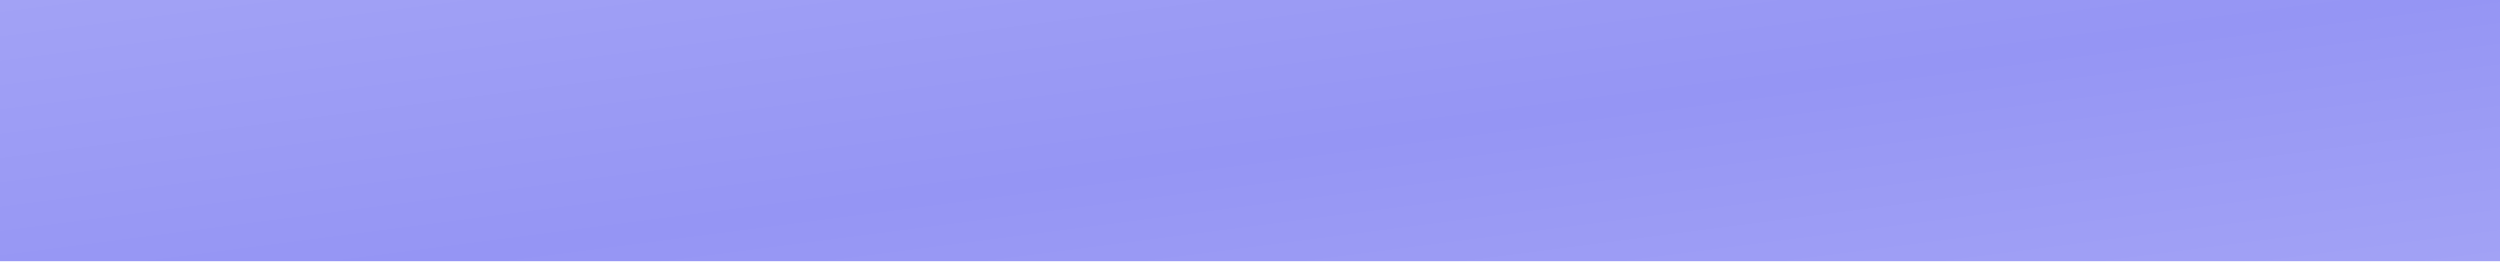
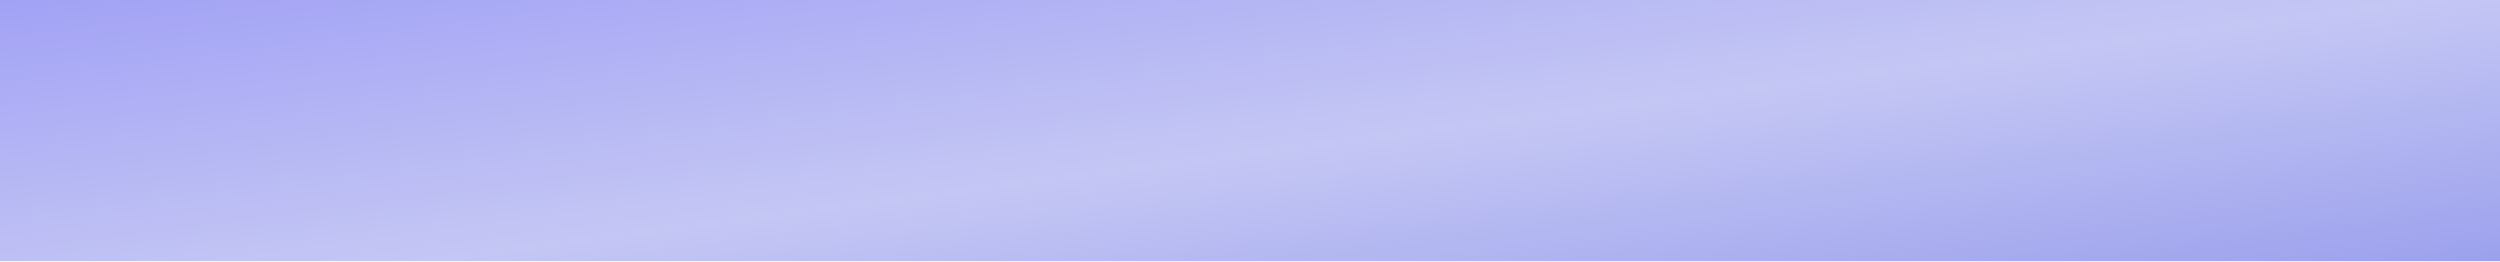
<svg xmlns="http://www.w3.org/2000/svg" id="TEXT" viewBox="0 0 1452.85 151.79">
  <defs>
    <style>
      .cls-1 {
        fill: url(#linear-gradient);
        stroke-width: 0px;
      }
    </style>
    <linearGradient id="linear-gradient" x1="748.13" y1="-89.2" x2="704.72" y2="245.41" gradientTransform="translate(0 154) scale(1 -1)" gradientUnits="userSpaceOnUse">
-       <stop offset="0" stop-color="#a2a2f5" />
-       <stop offset=".46" stop-color="#9595f4" />
+       <stop offset="0" stop-color="#9ca1ed" />
+       <stop offset=".46" stop-color="#c4c7f4" />
      <stop offset="1" stop-color="#a2a2f5" />
    </linearGradient>
  </defs>
  <rect class="cls-1" width="1452.85" height="151.79" />
</svg>
